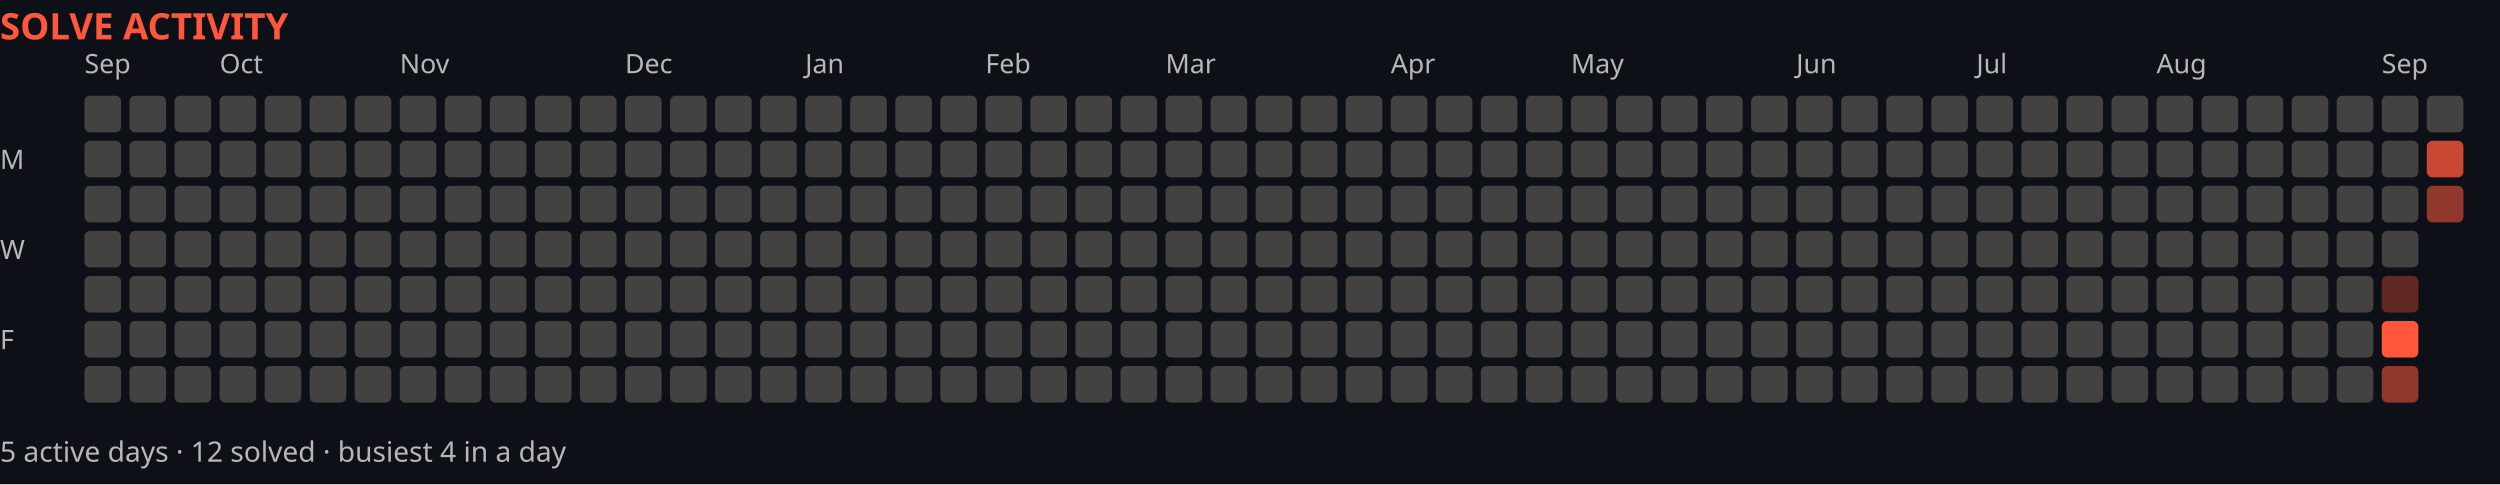
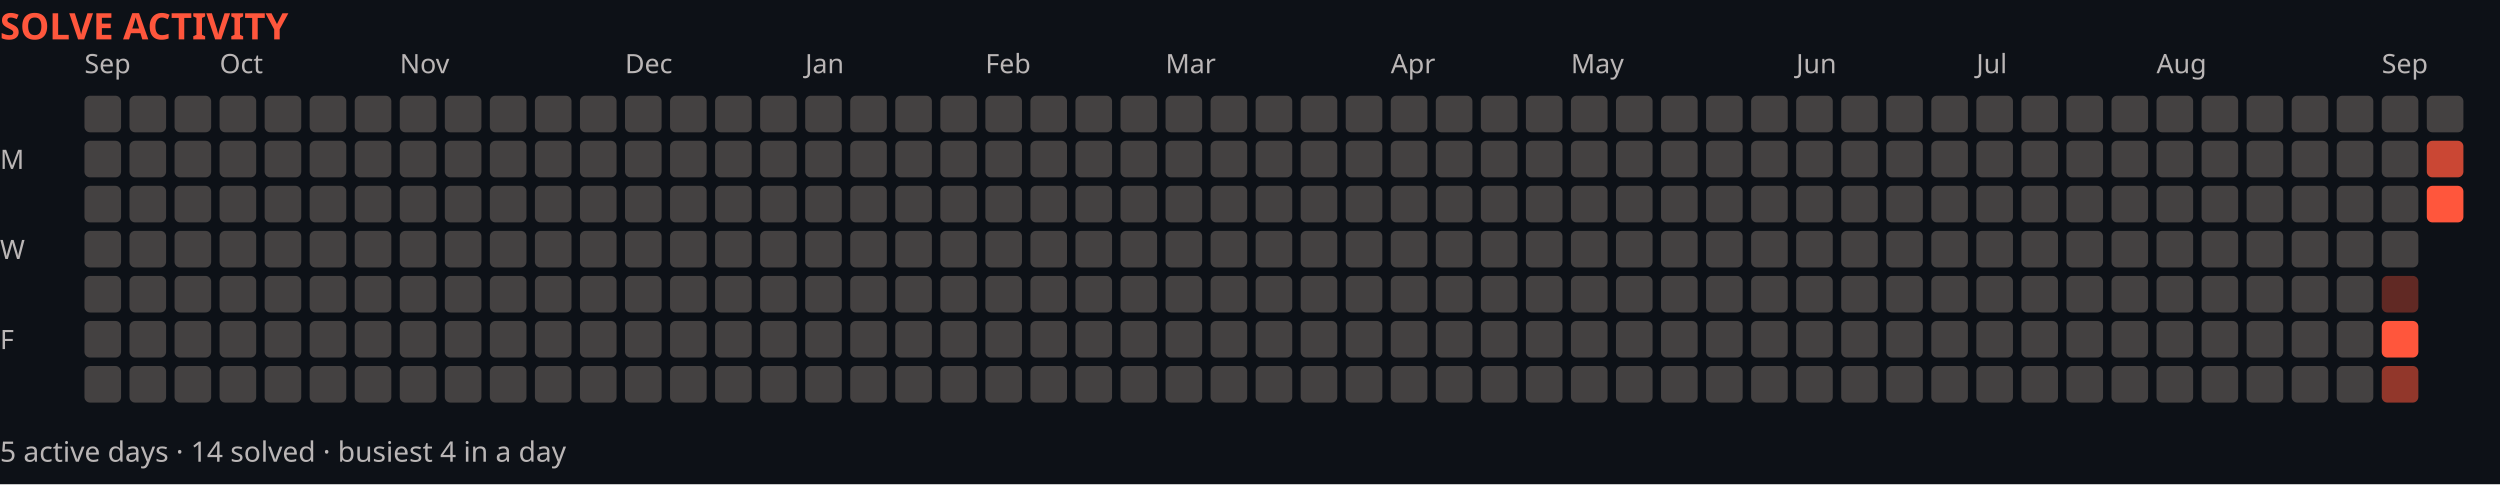
<svg xmlns="http://www.w3.org/2000/svg" width="888" height="172" viewBox="0 0 888 172" role="img" aria-label="Solve activity over the last year">
  <rect width="888" height="172" fill="#0d1117" />
  <text x="0" y="14" font-family="system-ui,sans-serif" font-size="13" font-weight="700" fill="#ff563c">SOLVE ACTIVITY</text>
  <text x="30" y="26" font-family="system-ui,sans-serif" font-size="9.5" fill="#bab6b6">Sep</text>
  <text x="78" y="26" font-family="system-ui,sans-serif" font-size="9.5" fill="#bab6b6">Oct</text>
  <text x="142" y="26" font-family="system-ui,sans-serif" font-size="9.5" fill="#bab6b6">Nov</text>
  <text x="222" y="26" font-family="system-ui,sans-serif" font-size="9.5" fill="#bab6b6">Dec</text>
  <text x="286" y="26" font-family="system-ui,sans-serif" font-size="9.5" fill="#bab6b6">Jan</text>
  <text x="350" y="26" font-family="system-ui,sans-serif" font-size="9.5" fill="#bab6b6">Feb</text>
  <text x="414" y="26" font-family="system-ui,sans-serif" font-size="9.5" fill="#bab6b6">Mar</text>
  <text x="494" y="26" font-family="system-ui,sans-serif" font-size="9.5" fill="#bab6b6">Apr</text>
  <text x="558" y="26" font-family="system-ui,sans-serif" font-size="9.5" fill="#bab6b6">May</text>
  <text x="638" y="26" font-family="system-ui,sans-serif" font-size="9.5" fill="#bab6b6">Jun</text>
  <text x="702" y="26" font-family="system-ui,sans-serif" font-size="9.5" fill="#bab6b6">Jul</text>
  <text x="766" y="26" font-family="system-ui,sans-serif" font-size="9.5" fill="#bab6b6">Aug</text>
  <text x="846" y="26" font-family="system-ui,sans-serif" font-size="9.5" fill="#bab6b6">Sep</text>
  <text x="0" y="60" font-family="system-ui,sans-serif" font-size="9.5" fill="#bab6b6">M</text>
  <text x="0" y="92" font-family="system-ui,sans-serif" font-size="9.5" fill="#bab6b6">W</text>
  <text x="0" y="124" font-family="system-ui,sans-serif" font-size="9.5" fill="#bab6b6">F</text>
  <rect x="30" y="34" width="13" height="13" fill="#444141" rx="2" />
  <rect x="30" y="50" width="13" height="13" fill="#444141" rx="2" />
  <rect x="30" y="66" width="13" height="13" fill="#444141" rx="2" />
  <rect x="30" y="82" width="13" height="13" fill="#444141" rx="2" />
  <rect x="30" y="98" width="13" height="13" fill="#444141" rx="2" />
  <rect x="30" y="114" width="13" height="13" fill="#444141" rx="2" />
  <rect x="30" y="130" width="13" height="13" fill="#444141" rx="2" />
  <rect x="46" y="34" width="13" height="13" fill="#444141" rx="2" />
  <rect x="46" y="50" width="13" height="13" fill="#444141" rx="2" />
  <rect x="46" y="66" width="13" height="13" fill="#444141" rx="2" />
  <rect x="46" y="82" width="13" height="13" fill="#444141" rx="2" />
  <rect x="46" y="98" width="13" height="13" fill="#444141" rx="2" />
  <rect x="46" y="114" width="13" height="13" fill="#444141" rx="2" />
  <rect x="46" y="130" width="13" height="13" fill="#444141" rx="2" />
  <rect x="62" y="34" width="13" height="13" fill="#444141" rx="2" />
  <rect x="62" y="50" width="13" height="13" fill="#444141" rx="2" />
  <rect x="62" y="66" width="13" height="13" fill="#444141" rx="2" />
  <rect x="62" y="82" width="13" height="13" fill="#444141" rx="2" />
  <rect x="62" y="98" width="13" height="13" fill="#444141" rx="2" />
  <rect x="62" y="114" width="13" height="13" fill="#444141" rx="2" />
  <rect x="62" y="130" width="13" height="13" fill="#444141" rx="2" />
  <rect x="78" y="34" width="13" height="13" fill="#444141" rx="2" />
  <rect x="78" y="50" width="13" height="13" fill="#444141" rx="2" />
  <rect x="78" y="66" width="13" height="13" fill="#444141" rx="2" />
  <rect x="78" y="82" width="13" height="13" fill="#444141" rx="2" />
  <rect x="78" y="98" width="13" height="13" fill="#444141" rx="2" />
  <rect x="78" y="114" width="13" height="13" fill="#444141" rx="2" />
  <rect x="78" y="130" width="13" height="13" fill="#444141" rx="2" />
  <rect x="94" y="34" width="13" height="13" fill="#444141" rx="2" />
  <rect x="94" y="50" width="13" height="13" fill="#444141" rx="2" />
  <rect x="94" y="66" width="13" height="13" fill="#444141" rx="2" />
  <rect x="94" y="82" width="13" height="13" fill="#444141" rx="2" />
  <rect x="94" y="98" width="13" height="13" fill="#444141" rx="2" />
  <rect x="94" y="114" width="13" height="13" fill="#444141" rx="2" />
  <rect x="94" y="130" width="13" height="13" fill="#444141" rx="2" />
  <rect x="110" y="34" width="13" height="13" fill="#444141" rx="2" />
  <rect x="110" y="50" width="13" height="13" fill="#444141" rx="2" />
  <rect x="110" y="66" width="13" height="13" fill="#444141" rx="2" />
  <rect x="110" y="82" width="13" height="13" fill="#444141" rx="2" />
  <rect x="110" y="98" width="13" height="13" fill="#444141" rx="2" />
  <rect x="110" y="114" width="13" height="13" fill="#444141" rx="2" />
  <rect x="110" y="130" width="13" height="13" fill="#444141" rx="2" />
  <rect x="126" y="34" width="13" height="13" fill="#444141" rx="2" />
  <rect x="126" y="50" width="13" height="13" fill="#444141" rx="2" />
  <rect x="126" y="66" width="13" height="13" fill="#444141" rx="2" />
  <rect x="126" y="82" width="13" height="13" fill="#444141" rx="2" />
  <rect x="126" y="98" width="13" height="13" fill="#444141" rx="2" />
  <rect x="126" y="114" width="13" height="13" fill="#444141" rx="2" />
  <rect x="126" y="130" width="13" height="13" fill="#444141" rx="2" />
  <rect x="142" y="34" width="13" height="13" fill="#444141" rx="2" />
  <rect x="142" y="50" width="13" height="13" fill="#444141" rx="2" />
  <rect x="142" y="66" width="13" height="13" fill="#444141" rx="2" />
  <rect x="142" y="82" width="13" height="13" fill="#444141" rx="2" />
  <rect x="142" y="98" width="13" height="13" fill="#444141" rx="2" />
  <rect x="142" y="114" width="13" height="13" fill="#444141" rx="2" />
  <rect x="142" y="130" width="13" height="13" fill="#444141" rx="2" />
  <rect x="158" y="34" width="13" height="13" fill="#444141" rx="2" />
  <rect x="158" y="50" width="13" height="13" fill="#444141" rx="2" />
  <rect x="158" y="66" width="13" height="13" fill="#444141" rx="2" />
  <rect x="158" y="82" width="13" height="13" fill="#444141" rx="2" />
  <rect x="158" y="98" width="13" height="13" fill="#444141" rx="2" />
  <rect x="158" y="114" width="13" height="13" fill="#444141" rx="2" />
  <rect x="158" y="130" width="13" height="13" fill="#444141" rx="2" />
  <rect x="174" y="34" width="13" height="13" fill="#444141" rx="2" />
  <rect x="174" y="50" width="13" height="13" fill="#444141" rx="2" />
  <rect x="174" y="66" width="13" height="13" fill="#444141" rx="2" />
  <rect x="174" y="82" width="13" height="13" fill="#444141" rx="2" />
  <rect x="174" y="98" width="13" height="13" fill="#444141" rx="2" />
  <rect x="174" y="114" width="13" height="13" fill="#444141" rx="2" />
  <rect x="174" y="130" width="13" height="13" fill="#444141" rx="2" />
  <rect x="190" y="34" width="13" height="13" fill="#444141" rx="2" />
  <rect x="190" y="50" width="13" height="13" fill="#444141" rx="2" />
  <rect x="190" y="66" width="13" height="13" fill="#444141" rx="2" />
  <rect x="190" y="82" width="13" height="13" fill="#444141" rx="2" />
  <rect x="190" y="98" width="13" height="13" fill="#444141" rx="2" />
  <rect x="190" y="114" width="13" height="13" fill="#444141" rx="2" />
  <rect x="190" y="130" width="13" height="13" fill="#444141" rx="2" />
  <rect x="206" y="34" width="13" height="13" fill="#444141" rx="2" />
  <rect x="206" y="50" width="13" height="13" fill="#444141" rx="2" />
  <rect x="206" y="66" width="13" height="13" fill="#444141" rx="2" />
  <rect x="206" y="82" width="13" height="13" fill="#444141" rx="2" />
  <rect x="206" y="98" width="13" height="13" fill="#444141" rx="2" />
  <rect x="206" y="114" width="13" height="13" fill="#444141" rx="2" />
  <rect x="206" y="130" width="13" height="13" fill="#444141" rx="2" />
  <rect x="222" y="34" width="13" height="13" fill="#444141" rx="2" />
  <rect x="222" y="50" width="13" height="13" fill="#444141" rx="2" />
  <rect x="222" y="66" width="13" height="13" fill="#444141" rx="2" />
  <rect x="222" y="82" width="13" height="13" fill="#444141" rx="2" />
  <rect x="222" y="98" width="13" height="13" fill="#444141" rx="2" />
  <rect x="222" y="114" width="13" height="13" fill="#444141" rx="2" />
  <rect x="222" y="130" width="13" height="13" fill="#444141" rx="2" />
  <rect x="238" y="34" width="13" height="13" fill="#444141" rx="2" />
  <rect x="238" y="50" width="13" height="13" fill="#444141" rx="2" />
  <rect x="238" y="66" width="13" height="13" fill="#444141" rx="2" />
  <rect x="238" y="82" width="13" height="13" fill="#444141" rx="2" />
  <rect x="238" y="98" width="13" height="13" fill="#444141" rx="2" />
  <rect x="238" y="114" width="13" height="13" fill="#444141" rx="2" />
  <rect x="238" y="130" width="13" height="13" fill="#444141" rx="2" />
  <rect x="254" y="34" width="13" height="13" fill="#444141" rx="2" />
  <rect x="254" y="50" width="13" height="13" fill="#444141" rx="2" />
  <rect x="254" y="66" width="13" height="13" fill="#444141" rx="2" />
  <rect x="254" y="82" width="13" height="13" fill="#444141" rx="2" />
  <rect x="254" y="98" width="13" height="13" fill="#444141" rx="2" />
  <rect x="254" y="114" width="13" height="13" fill="#444141" rx="2" />
  <rect x="254" y="130" width="13" height="13" fill="#444141" rx="2" />
  <rect x="270" y="34" width="13" height="13" fill="#444141" rx="2" />
  <rect x="270" y="50" width="13" height="13" fill="#444141" rx="2" />
  <rect x="270" y="66" width="13" height="13" fill="#444141" rx="2" />
  <rect x="270" y="82" width="13" height="13" fill="#444141" rx="2" />
  <rect x="270" y="98" width="13" height="13" fill="#444141" rx="2" />
  <rect x="270" y="114" width="13" height="13" fill="#444141" rx="2" />
  <rect x="270" y="130" width="13" height="13" fill="#444141" rx="2" />
  <rect x="286" y="34" width="13" height="13" fill="#444141" rx="2" />
  <rect x="286" y="50" width="13" height="13" fill="#444141" rx="2" />
  <rect x="286" y="66" width="13" height="13" fill="#444141" rx="2" />
  <rect x="286" y="82" width="13" height="13" fill="#444141" rx="2" />
  <rect x="286" y="98" width="13" height="13" fill="#444141" rx="2" />
  <rect x="286" y="114" width="13" height="13" fill="#444141" rx="2" />
  <rect x="286" y="130" width="13" height="13" fill="#444141" rx="2" />
  <rect x="302" y="34" width="13" height="13" fill="#444141" rx="2" />
  <rect x="302" y="50" width="13" height="13" fill="#444141" rx="2" />
  <rect x="302" y="66" width="13" height="13" fill="#444141" rx="2" />
  <rect x="302" y="82" width="13" height="13" fill="#444141" rx="2" />
  <rect x="302" y="98" width="13" height="13" fill="#444141" rx="2" />
  <rect x="302" y="114" width="13" height="13" fill="#444141" rx="2" />
  <rect x="302" y="130" width="13" height="13" fill="#444141" rx="2" />
  <rect x="318" y="34" width="13" height="13" fill="#444141" rx="2" />
  <rect x="318" y="50" width="13" height="13" fill="#444141" rx="2" />
  <rect x="318" y="66" width="13" height="13" fill="#444141" rx="2" />
  <rect x="318" y="82" width="13" height="13" fill="#444141" rx="2" />
  <rect x="318" y="98" width="13" height="13" fill="#444141" rx="2" />
  <rect x="318" y="114" width="13" height="13" fill="#444141" rx="2" />
  <rect x="318" y="130" width="13" height="13" fill="#444141" rx="2" />
  <rect x="334" y="34" width="13" height="13" fill="#444141" rx="2" />
  <rect x="334" y="50" width="13" height="13" fill="#444141" rx="2" />
  <rect x="334" y="66" width="13" height="13" fill="#444141" rx="2" />
  <rect x="334" y="82" width="13" height="13" fill="#444141" rx="2" />
  <rect x="334" y="98" width="13" height="13" fill="#444141" rx="2" />
  <rect x="334" y="114" width="13" height="13" fill="#444141" rx="2" />
  <rect x="334" y="130" width="13" height="13" fill="#444141" rx="2" />
  <rect x="350" y="34" width="13" height="13" fill="#444141" rx="2" />
  <rect x="350" y="50" width="13" height="13" fill="#444141" rx="2" />
  <rect x="350" y="66" width="13" height="13" fill="#444141" rx="2" />
  <rect x="350" y="82" width="13" height="13" fill="#444141" rx="2" />
  <rect x="350" y="98" width="13" height="13" fill="#444141" rx="2" />
  <rect x="350" y="114" width="13" height="13" fill="#444141" rx="2" />
  <rect x="350" y="130" width="13" height="13" fill="#444141" rx="2" />
  <rect x="366" y="34" width="13" height="13" fill="#444141" rx="2" />
  <rect x="366" y="50" width="13" height="13" fill="#444141" rx="2" />
  <rect x="366" y="66" width="13" height="13" fill="#444141" rx="2" />
  <rect x="366" y="82" width="13" height="13" fill="#444141" rx="2" />
  <rect x="366" y="98" width="13" height="13" fill="#444141" rx="2" />
  <rect x="366" y="114" width="13" height="13" fill="#444141" rx="2" />
  <rect x="366" y="130" width="13" height="13" fill="#444141" rx="2" />
  <rect x="382" y="34" width="13" height="13" fill="#444141" rx="2" />
  <rect x="382" y="50" width="13" height="13" fill="#444141" rx="2" />
  <rect x="382" y="66" width="13" height="13" fill="#444141" rx="2" />
  <rect x="382" y="82" width="13" height="13" fill="#444141" rx="2" />
  <rect x="382" y="98" width="13" height="13" fill="#444141" rx="2" />
  <rect x="382" y="114" width="13" height="13" fill="#444141" rx="2" />
  <rect x="382" y="130" width="13" height="13" fill="#444141" rx="2" />
  <rect x="398" y="34" width="13" height="13" fill="#444141" rx="2" />
  <rect x="398" y="50" width="13" height="13" fill="#444141" rx="2" />
  <rect x="398" y="66" width="13" height="13" fill="#444141" rx="2" />
  <rect x="398" y="82" width="13" height="13" fill="#444141" rx="2" />
  <rect x="398" y="98" width="13" height="13" fill="#444141" rx="2" />
  <rect x="398" y="114" width="13" height="13" fill="#444141" rx="2" />
  <rect x="398" y="130" width="13" height="13" fill="#444141" rx="2" />
  <rect x="414" y="34" width="13" height="13" fill="#444141" rx="2" />
  <rect x="414" y="50" width="13" height="13" fill="#444141" rx="2" />
  <rect x="414" y="66" width="13" height="13" fill="#444141" rx="2" />
  <rect x="414" y="82" width="13" height="13" fill="#444141" rx="2" />
  <rect x="414" y="98" width="13" height="13" fill="#444141" rx="2" />
  <rect x="414" y="114" width="13" height="13" fill="#444141" rx="2" />
  <rect x="414" y="130" width="13" height="13" fill="#444141" rx="2" />
  <rect x="430" y="34" width="13" height="13" fill="#444141" rx="2" />
  <rect x="430" y="50" width="13" height="13" fill="#444141" rx="2" />
  <rect x="430" y="66" width="13" height="13" fill="#444141" rx="2" />
  <rect x="430" y="82" width="13" height="13" fill="#444141" rx="2" />
  <rect x="430" y="98" width="13" height="13" fill="#444141" rx="2" />
  <rect x="430" y="114" width="13" height="13" fill="#444141" rx="2" />
  <rect x="430" y="130" width="13" height="13" fill="#444141" rx="2" />
  <rect x="446" y="34" width="13" height="13" fill="#444141" rx="2" />
  <rect x="446" y="50" width="13" height="13" fill="#444141" rx="2" />
  <rect x="446" y="66" width="13" height="13" fill="#444141" rx="2" />
  <rect x="446" y="82" width="13" height="13" fill="#444141" rx="2" />
  <rect x="446" y="98" width="13" height="13" fill="#444141" rx="2" />
  <rect x="446" y="114" width="13" height="13" fill="#444141" rx="2" />
  <rect x="446" y="130" width="13" height="13" fill="#444141" rx="2" />
  <rect x="462" y="34" width="13" height="13" fill="#444141" rx="2" />
  <rect x="462" y="50" width="13" height="13" fill="#444141" rx="2" />
  <rect x="462" y="66" width="13" height="13" fill="#444141" rx="2" />
  <rect x="462" y="82" width="13" height="13" fill="#444141" rx="2" />
  <rect x="462" y="98" width="13" height="13" fill="#444141" rx="2" />
  <rect x="462" y="114" width="13" height="13" fill="#444141" rx="2" />
  <rect x="462" y="130" width="13" height="13" fill="#444141" rx="2" />
  <rect x="478" y="34" width="13" height="13" fill="#444141" rx="2" />
  <rect x="478" y="50" width="13" height="13" fill="#444141" rx="2" />
  <rect x="478" y="66" width="13" height="13" fill="#444141" rx="2" />
  <rect x="478" y="82" width="13" height="13" fill="#444141" rx="2" />
  <rect x="478" y="98" width="13" height="13" fill="#444141" rx="2" />
  <rect x="478" y="114" width="13" height="13" fill="#444141" rx="2" />
  <rect x="478" y="130" width="13" height="13" fill="#444141" rx="2" />
  <rect x="494" y="34" width="13" height="13" fill="#444141" rx="2" />
  <rect x="494" y="50" width="13" height="13" fill="#444141" rx="2" />
  <rect x="494" y="66" width="13" height="13" fill="#444141" rx="2" />
  <rect x="494" y="82" width="13" height="13" fill="#444141" rx="2" />
  <rect x="494" y="98" width="13" height="13" fill="#444141" rx="2" />
  <rect x="494" y="114" width="13" height="13" fill="#444141" rx="2" />
  <rect x="494" y="130" width="13" height="13" fill="#444141" rx="2" />
  <rect x="510" y="34" width="13" height="13" fill="#444141" rx="2" />
  <rect x="510" y="50" width="13" height="13" fill="#444141" rx="2" />
  <rect x="510" y="66" width="13" height="13" fill="#444141" rx="2" />
  <rect x="510" y="82" width="13" height="13" fill="#444141" rx="2" />
  <rect x="510" y="98" width="13" height="13" fill="#444141" rx="2" />
  <rect x="510" y="114" width="13" height="13" fill="#444141" rx="2" />
  <rect x="510" y="130" width="13" height="13" fill="#444141" rx="2" />
  <rect x="526" y="34" width="13" height="13" fill="#444141" rx="2" />
  <rect x="526" y="50" width="13" height="13" fill="#444141" rx="2" />
  <rect x="526" y="66" width="13" height="13" fill="#444141" rx="2" />
  <rect x="526" y="82" width="13" height="13" fill="#444141" rx="2" />
  <rect x="526" y="98" width="13" height="13" fill="#444141" rx="2" />
  <rect x="526" y="114" width="13" height="13" fill="#444141" rx="2" />
  <rect x="526" y="130" width="13" height="13" fill="#444141" rx="2" />
  <rect x="542" y="34" width="13" height="13" fill="#444141" rx="2" />
  <rect x="542" y="50" width="13" height="13" fill="#444141" rx="2" />
  <rect x="542" y="66" width="13" height="13" fill="#444141" rx="2" />
  <rect x="542" y="82" width="13" height="13" fill="#444141" rx="2" />
  <rect x="542" y="98" width="13" height="13" fill="#444141" rx="2" />
  <rect x="542" y="114" width="13" height="13" fill="#444141" rx="2" />
  <rect x="542" y="130" width="13" height="13" fill="#444141" rx="2" />
  <rect x="558" y="34" width="13" height="13" fill="#444141" rx="2" />
  <rect x="558" y="50" width="13" height="13" fill="#444141" rx="2" />
  <rect x="558" y="66" width="13" height="13" fill="#444141" rx="2" />
  <rect x="558" y="82" width="13" height="13" fill="#444141" rx="2" />
  <rect x="558" y="98" width="13" height="13" fill="#444141" rx="2" />
  <rect x="558" y="114" width="13" height="13" fill="#444141" rx="2" />
  <rect x="558" y="130" width="13" height="13" fill="#444141" rx="2" />
  <rect x="574" y="34" width="13" height="13" fill="#444141" rx="2" />
  <rect x="574" y="50" width="13" height="13" fill="#444141" rx="2" />
  <rect x="574" y="66" width="13" height="13" fill="#444141" rx="2" />
  <rect x="574" y="82" width="13" height="13" fill="#444141" rx="2" />
  <rect x="574" y="98" width="13" height="13" fill="#444141" rx="2" />
  <rect x="574" y="114" width="13" height="13" fill="#444141" rx="2" />
  <rect x="574" y="130" width="13" height="13" fill="#444141" rx="2" />
  <rect x="590" y="34" width="13" height="13" fill="#444141" rx="2" />
  <rect x="590" y="50" width="13" height="13" fill="#444141" rx="2" />
  <rect x="590" y="66" width="13" height="13" fill="#444141" rx="2" />
  <rect x="590" y="82" width="13" height="13" fill="#444141" rx="2" />
  <rect x="590" y="98" width="13" height="13" fill="#444141" rx="2" />
  <rect x="590" y="114" width="13" height="13" fill="#444141" rx="2" />
  <rect x="590" y="130" width="13" height="13" fill="#444141" rx="2" />
  <rect x="606" y="34" width="13" height="13" fill="#444141" rx="2" />
  <rect x="606" y="50" width="13" height="13" fill="#444141" rx="2" />
  <rect x="606" y="66" width="13" height="13" fill="#444141" rx="2" />
  <rect x="606" y="82" width="13" height="13" fill="#444141" rx="2" />
  <rect x="606" y="98" width="13" height="13" fill="#444141" rx="2" />
  <rect x="606" y="114" width="13" height="13" fill="#444141" rx="2" />
  <rect x="606" y="130" width="13" height="13" fill="#444141" rx="2" />
  <rect x="622" y="34" width="13" height="13" fill="#444141" rx="2" />
  <rect x="622" y="50" width="13" height="13" fill="#444141" rx="2" />
  <rect x="622" y="66" width="13" height="13" fill="#444141" rx="2" />
  <rect x="622" y="82" width="13" height="13" fill="#444141" rx="2" />
  <rect x="622" y="98" width="13" height="13" fill="#444141" rx="2" />
  <rect x="622" y="114" width="13" height="13" fill="#444141" rx="2" />
  <rect x="622" y="130" width="13" height="13" fill="#444141" rx="2" />
  <rect x="638" y="34" width="13" height="13" fill="#444141" rx="2" />
  <rect x="638" y="50" width="13" height="13" fill="#444141" rx="2" />
  <rect x="638" y="66" width="13" height="13" fill="#444141" rx="2" />
  <rect x="638" y="82" width="13" height="13" fill="#444141" rx="2" />
  <rect x="638" y="98" width="13" height="13" fill="#444141" rx="2" />
  <rect x="638" y="114" width="13" height="13" fill="#444141" rx="2" />
  <rect x="638" y="130" width="13" height="13" fill="#444141" rx="2" />
  <rect x="654" y="34" width="13" height="13" fill="#444141" rx="2" />
  <rect x="654" y="50" width="13" height="13" fill="#444141" rx="2" />
  <rect x="654" y="66" width="13" height="13" fill="#444141" rx="2" />
  <rect x="654" y="82" width="13" height="13" fill="#444141" rx="2" />
  <rect x="654" y="98" width="13" height="13" fill="#444141" rx="2" />
  <rect x="654" y="114" width="13" height="13" fill="#444141" rx="2" />
  <rect x="654" y="130" width="13" height="13" fill="#444141" rx="2" />
  <rect x="670" y="34" width="13" height="13" fill="#444141" rx="2" />
  <rect x="670" y="50" width="13" height="13" fill="#444141" rx="2" />
  <rect x="670" y="66" width="13" height="13" fill="#444141" rx="2" />
  <rect x="670" y="82" width="13" height="13" fill="#444141" rx="2" />
  <rect x="670" y="98" width="13" height="13" fill="#444141" rx="2" />
  <rect x="670" y="114" width="13" height="13" fill="#444141" rx="2" />
  <rect x="670" y="130" width="13" height="13" fill="#444141" rx="2" />
  <rect x="686" y="34" width="13" height="13" fill="#444141" rx="2" />
  <rect x="686" y="50" width="13" height="13" fill="#444141" rx="2" />
  <rect x="686" y="66" width="13" height="13" fill="#444141" rx="2" />
  <rect x="686" y="82" width="13" height="13" fill="#444141" rx="2" />
  <rect x="686" y="98" width="13" height="13" fill="#444141" rx="2" />
  <rect x="686" y="114" width="13" height="13" fill="#444141" rx="2" />
  <rect x="686" y="130" width="13" height="13" fill="#444141" rx="2" />
  <rect x="702" y="34" width="13" height="13" fill="#444141" rx="2" />
  <rect x="702" y="50" width="13" height="13" fill="#444141" rx="2" />
  <rect x="702" y="66" width="13" height="13" fill="#444141" rx="2" />
  <rect x="702" y="82" width="13" height="13" fill="#444141" rx="2" />
  <rect x="702" y="98" width="13" height="13" fill="#444141" rx="2" />
  <rect x="702" y="114" width="13" height="13" fill="#444141" rx="2" />
  <rect x="702" y="130" width="13" height="13" fill="#444141" rx="2" />
  <rect x="718" y="34" width="13" height="13" fill="#444141" rx="2" />
  <rect x="718" y="50" width="13" height="13" fill="#444141" rx="2" />
  <rect x="718" y="66" width="13" height="13" fill="#444141" rx="2" />
  <rect x="718" y="82" width="13" height="13" fill="#444141" rx="2" />
  <rect x="718" y="98" width="13" height="13" fill="#444141" rx="2" />
  <rect x="718" y="114" width="13" height="13" fill="#444141" rx="2" />
  <rect x="718" y="130" width="13" height="13" fill="#444141" rx="2" />
  <rect x="734" y="34" width="13" height="13" fill="#444141" rx="2" />
  <rect x="734" y="50" width="13" height="13" fill="#444141" rx="2" />
  <rect x="734" y="66" width="13" height="13" fill="#444141" rx="2" />
  <rect x="734" y="82" width="13" height="13" fill="#444141" rx="2" />
  <rect x="734" y="98" width="13" height="13" fill="#444141" rx="2" />
  <rect x="734" y="114" width="13" height="13" fill="#444141" rx="2" />
  <rect x="734" y="130" width="13" height="13" fill="#444141" rx="2" />
  <rect x="750" y="34" width="13" height="13" fill="#444141" rx="2" />
  <rect x="750" y="50" width="13" height="13" fill="#444141" rx="2" />
  <rect x="750" y="66" width="13" height="13" fill="#444141" rx="2" />
  <rect x="750" y="82" width="13" height="13" fill="#444141" rx="2" />
  <rect x="750" y="98" width="13" height="13" fill="#444141" rx="2" />
  <rect x="750" y="114" width="13" height="13" fill="#444141" rx="2" />
  <rect x="750" y="130" width="13" height="13" fill="#444141" rx="2" />
  <rect x="766" y="34" width="13" height="13" fill="#444141" rx="2" />
  <rect x="766" y="50" width="13" height="13" fill="#444141" rx="2" />
  <rect x="766" y="66" width="13" height="13" fill="#444141" rx="2" />
  <rect x="766" y="82" width="13" height="13" fill="#444141" rx="2" />
  <rect x="766" y="98" width="13" height="13" fill="#444141" rx="2" />
  <rect x="766" y="114" width="13" height="13" fill="#444141" rx="2" />
  <rect x="766" y="130" width="13" height="13" fill="#444141" rx="2" />
  <rect x="782" y="34" width="13" height="13" fill="#444141" rx="2" />
  <rect x="782" y="50" width="13" height="13" fill="#444141" rx="2" />
  <rect x="782" y="66" width="13" height="13" fill="#444141" rx="2" />
  <rect x="782" y="82" width="13" height="13" fill="#444141" rx="2" />
  <rect x="782" y="98" width="13" height="13" fill="#444141" rx="2" />
  <rect x="782" y="114" width="13" height="13" fill="#444141" rx="2" />
  <rect x="782" y="130" width="13" height="13" fill="#444141" rx="2" />
  <rect x="798" y="34" width="13" height="13" fill="#444141" rx="2" />
  <rect x="798" y="50" width="13" height="13" fill="#444141" rx="2" />
  <rect x="798" y="66" width="13" height="13" fill="#444141" rx="2" />
  <rect x="798" y="82" width="13" height="13" fill="#444141" rx="2" />
  <rect x="798" y="98" width="13" height="13" fill="#444141" rx="2" />
  <rect x="798" y="114" width="13" height="13" fill="#444141" rx="2" />
  <rect x="798" y="130" width="13" height="13" fill="#444141" rx="2" />
  <rect x="814" y="34" width="13" height="13" fill="#444141" rx="2" />
  <rect x="814" y="50" width="13" height="13" fill="#444141" rx="2" />
  <rect x="814" y="66" width="13" height="13" fill="#444141" rx="2" />
  <rect x="814" y="82" width="13" height="13" fill="#444141" rx="2" />
  <rect x="814" y="98" width="13" height="13" fill="#444141" rx="2" />
  <rect x="814" y="114" width="13" height="13" fill="#444141" rx="2" />
  <rect x="814" y="130" width="13" height="13" fill="#444141" rx="2" />
  <rect x="830" y="34" width="13" height="13" fill="#444141" rx="2" />
  <rect x="830" y="50" width="13" height="13" fill="#444141" rx="2" />
  <rect x="830" y="66" width="13" height="13" fill="#444141" rx="2" />
  <rect x="830" y="82" width="13" height="13" fill="#444141" rx="2" />
  <rect x="830" y="98" width="13" height="13" fill="#444141" rx="2" />
  <rect x="830" y="114" width="13" height="13" fill="#444141" rx="2" />
  <rect x="830" y="130" width="13" height="13" fill="#444141" rx="2" />
  <rect x="846" y="34" width="13" height="13" fill="#444141" rx="2" />
  <rect x="846" y="50" width="13" height="13" fill="#444141" rx="2" />
  <rect x="846" y="66" width="13" height="13" fill="#444141" rx="2" />
  <rect x="846" y="82" width="13" height="13" fill="#444141" rx="2" />
  <rect x="846" y="98" width="13" height="13" fill="#ff563c59" rx="2" />
  <rect x="846" y="114" width="13" height="13" fill="#ff563c" rx="2" />
  <rect x="846" y="130" width="13" height="13" fill="#ff563c8c" rx="2" />
  <rect x="862" y="34" width="13" height="13" fill="#444141" rx="2" />
  <rect x="862" y="50" width="13" height="13" fill="#ff563cc7" rx="2" />
-   <rect x="862" y="66" width="13" height="13" fill="#ff563c8c" rx="2" />
-   <text x="0" y="164" font-family="system-ui,sans-serif" font-size="10" fill="#bab6b6">5 active days · 12 solved · busiest 4 in a day</text>
+   <rect x="862" y="66" width="13" height="13" fill="#ff563c" rx="2" />
+   <text x="0" y="164" font-family="system-ui,sans-serif" font-size="10" fill="#bab6b6">5 active days · 14 solved · busiest 4 in a day</text>
</svg>
